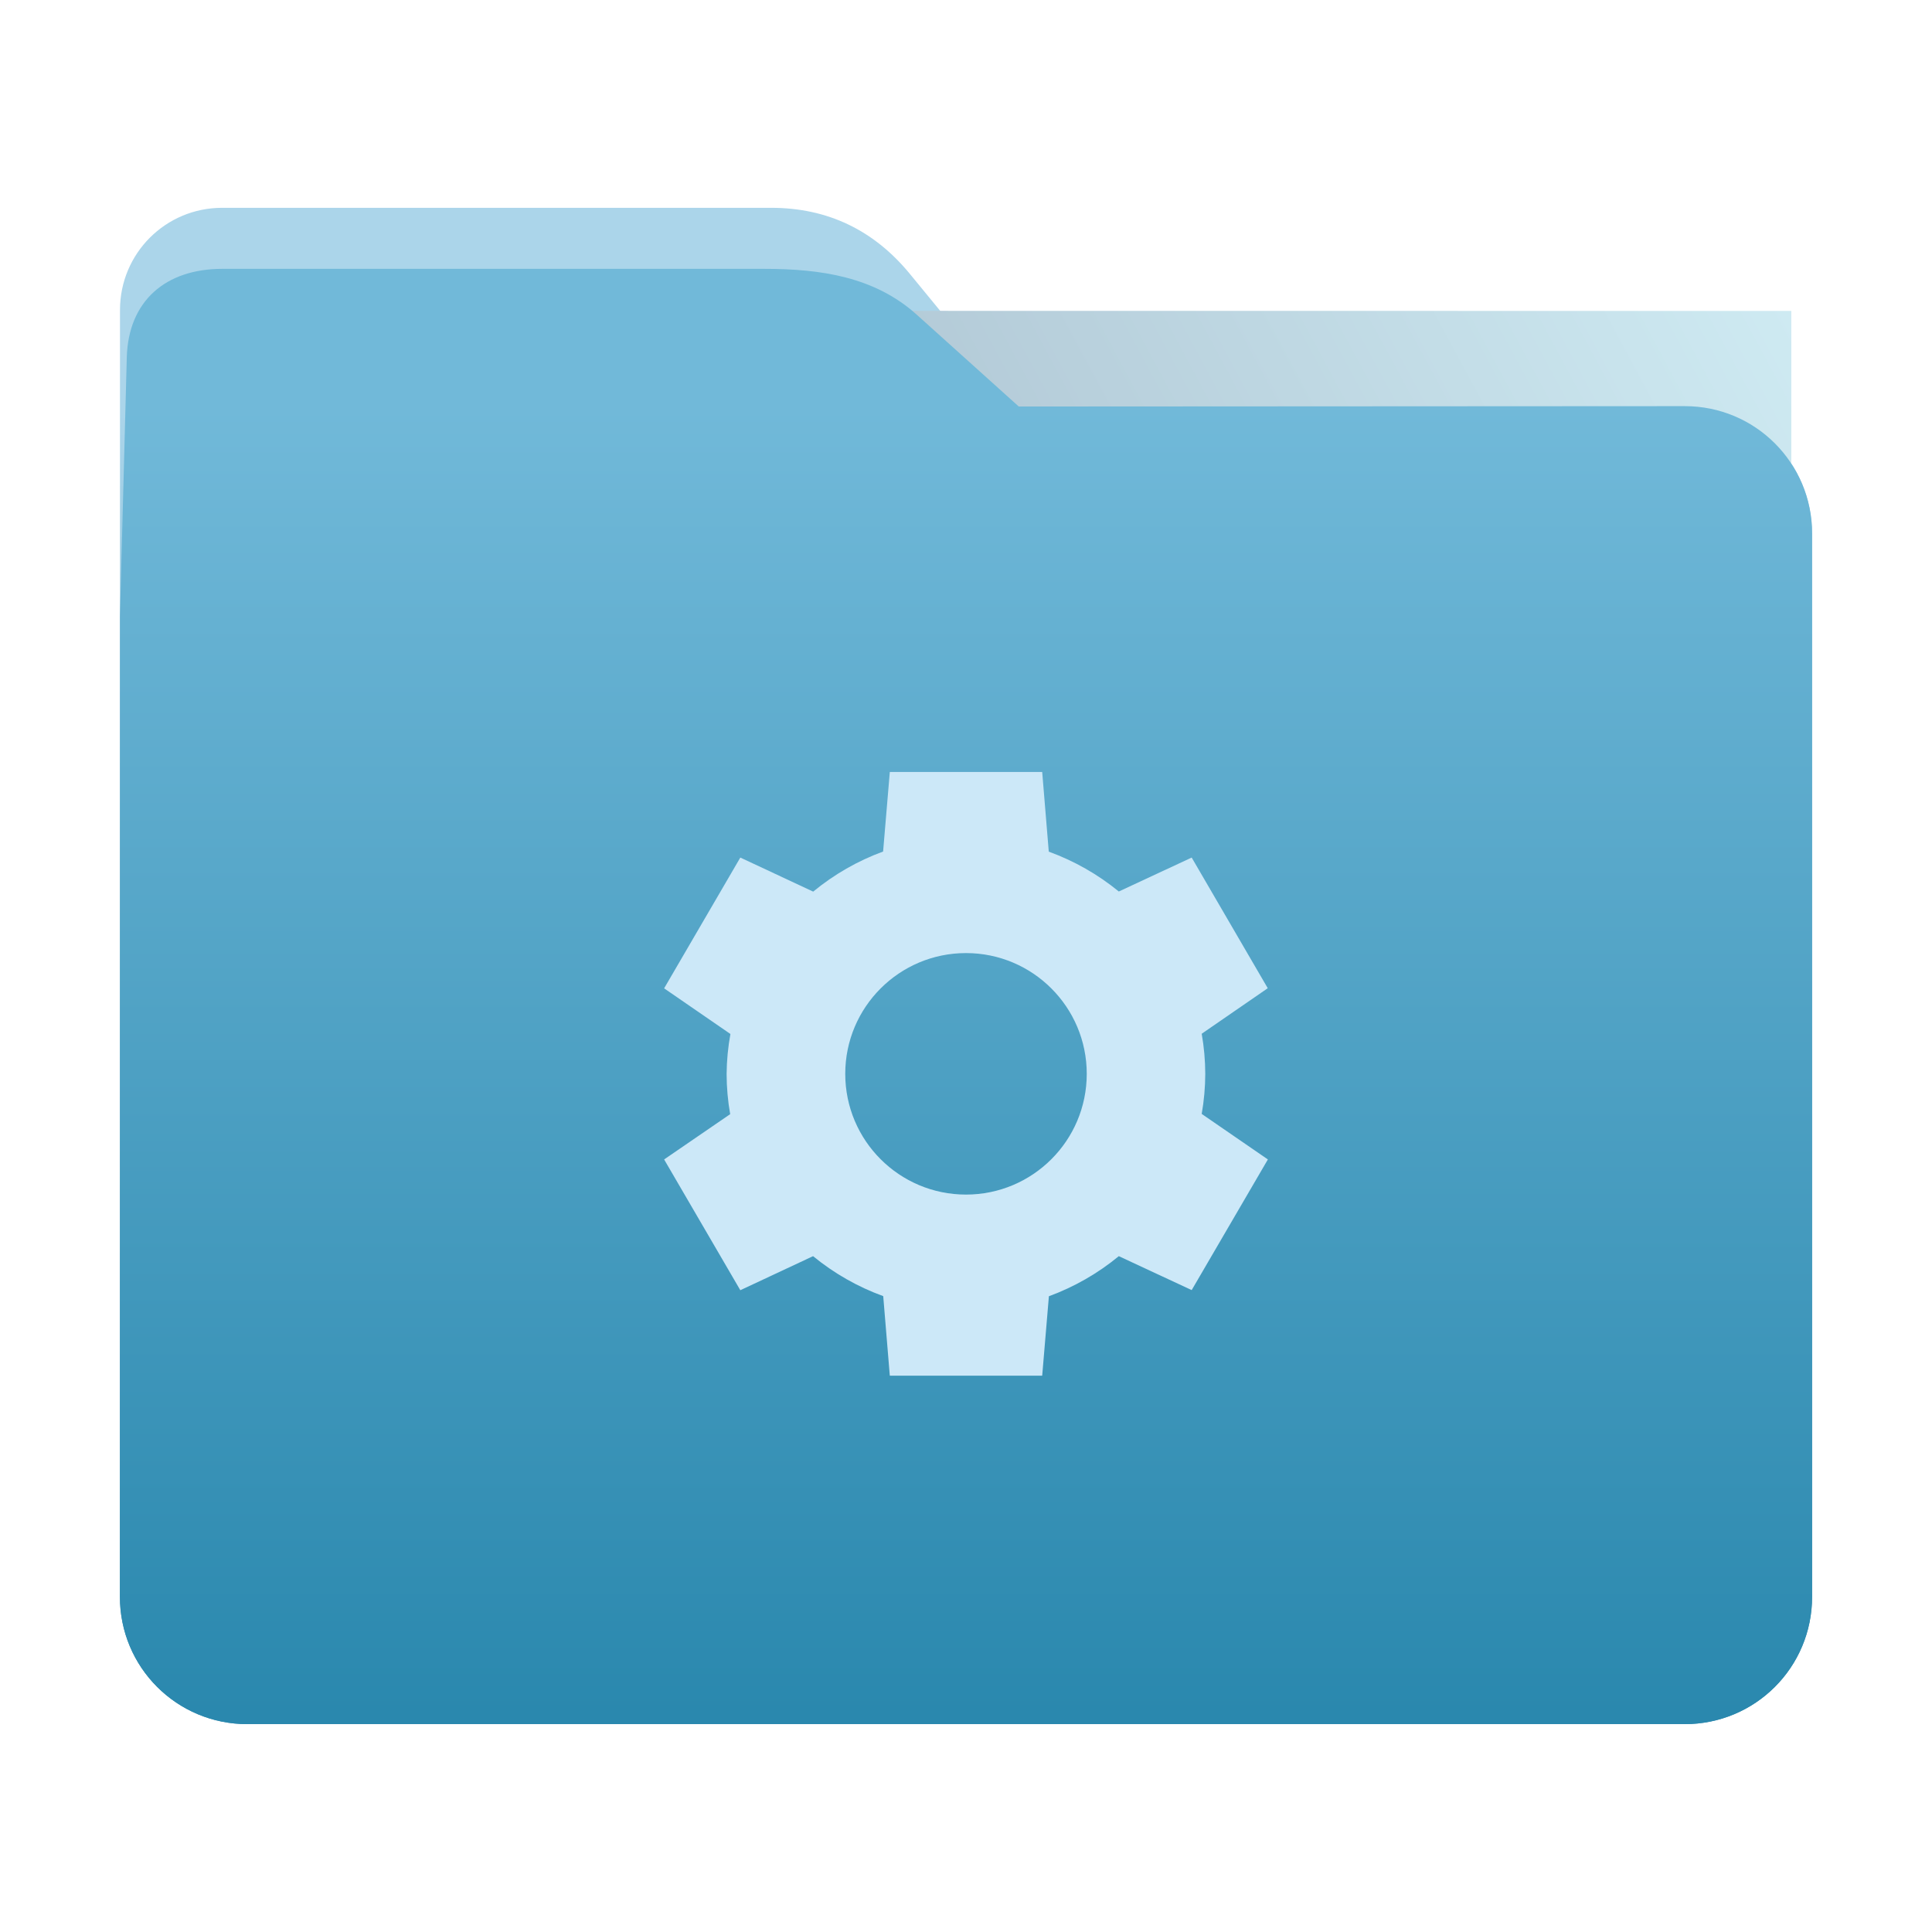
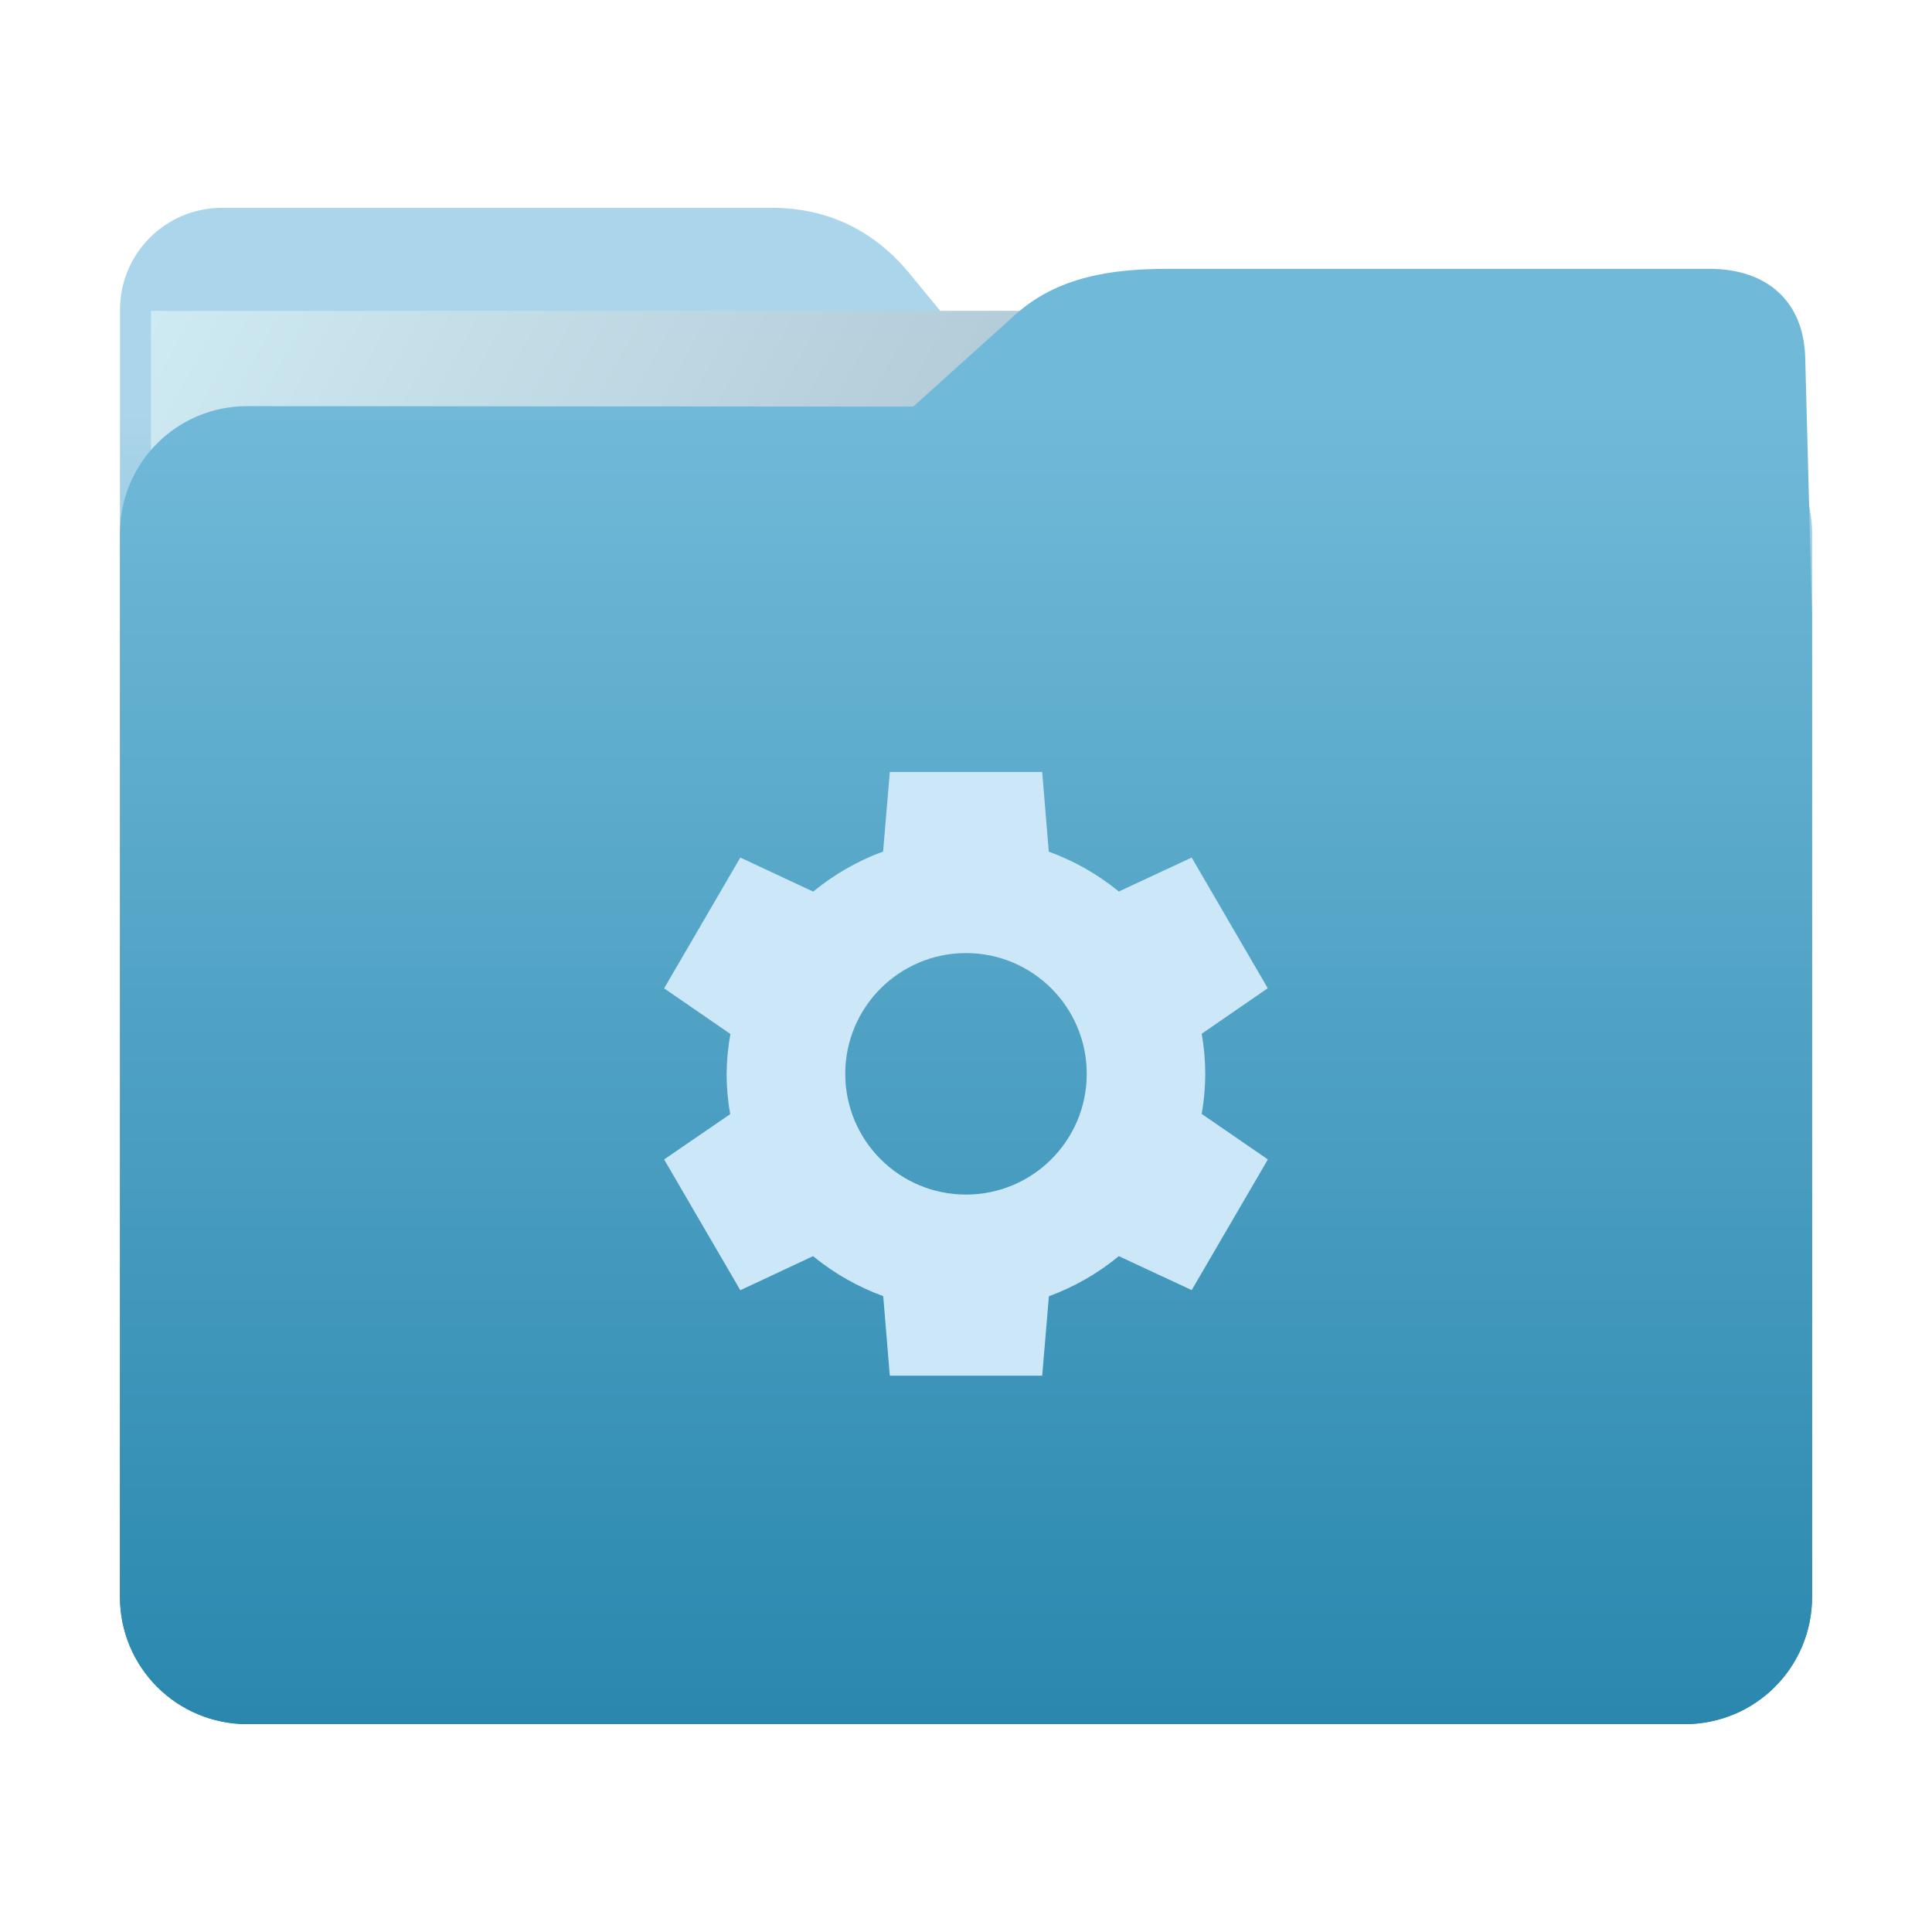
<svg xmlns="http://www.w3.org/2000/svg" xmlns:xlink="http://www.w3.org/1999/xlink" width="32" height="32" version="1" id="svg16">
  <defs id="defs20">
    <linearGradient id="linearGradient820">
      <stop style="stop-color:#2a88ae;stop-opacity:1" offset="0" id="stop816" />
      <stop style="stop-color:#abd5ea;stop-opacity:1" offset="1" id="stop818" />
    </linearGradient>
    <linearGradient xlink:href="#linearGradient820" id="linearGradient822" x1="16.944" y1="28.464" x2="16.874" y2="6.734" gradientUnits="userSpaceOnUse" />
-     <linearGradient gradientTransform="translate(0.001349,-0.058168)" xlink:href="#linearGradient990" id="linearGradient829-3" x1="16.872" y1="28.452" x2="16.872" y2="6.792" gradientUnits="userSpaceOnUse" />
+     <linearGradient gradientTransform="matrix(-1,0,0,1,31.99865,-0.058168)" xlink:href="#linearGradient990" id="linearGradient829-3" x1="16.872" y1="28.452" x2="16.872" y2="6.792" gradientUnits="userSpaceOnUse" />
    <linearGradient id="linearGradient990">
      <stop id="stop986" offset="0" style="stop-color:#2a88ae;stop-opacity:1" />
      <stop id="stop988" offset="1" style="stop-color:#71b9d9;stop-opacity:1" />
    </linearGradient>
-     <linearGradient xlink:href="#linearGradient889" id="linearGradient891" x1="-34.169" y1="21.288" x2="-13.153" y2="7.458" gradientUnits="userSpaceOnUse" gradientTransform="matrix(1.292675,0,0,1.579825,46.67188,-6.63452)" />
+     <linearGradient xlink:href="#linearGradient889" id="linearGradient891" x1="-34.169" y1="21.288" x2="-13.153" y2="7.458" gradientUnits="userSpaceOnUse" gradientTransform="matrix(1.292675,0,0,1.579825,14.50231,-6.631263)" />
    <linearGradient id="linearGradient889">
      <stop style="stop-color:#8998ad;stop-opacity:1" offset="0" id="stop885" />
      <stop style="stop-color:#ceeaf2;stop-opacity:1" offset="1" id="stop887" />
    </linearGradient>
  </defs>
  <path style="fill:url(#linearGradient822);fill-opacity:1;stroke:none;stroke-width:0.145;stroke-miterlimit:4;stroke-dasharray:none;stroke-opacity:1" d="m 27.904,6.727 c 1.169,-7.39e-4 2.11,0.941 2.11,2.11 V 26.447 c 0,1.169 -0.941,2.11 -2.11,2.11 H 4.096 c -1.169,0 -2.11,-0.941 -2.11,-2.11 l 7.31e-4,-16.245 7.31e-4,-5.067 c 0,-0.938 0.755,-1.693 1.693,-1.693 h 9.091 c 0.938,0 1.705,0.371 2.3,1.096 l 1.802,2.195 z" id="rect4549-3" />
-   <rect style="opacity:1;vector-effect:none;fill:url(#linearGradient891);fill-opacity:1;fill-rule:nonzero;stroke:none;stroke-width:0.207;stroke-linecap:butt;stroke-linejoin:miter;stroke-miterlimit:4;stroke-dasharray:none;stroke-dashoffset:0;stroke-opacity:1;paint-order:markers stroke fill" id="rect883" width="27.168" height="21.85" x="2.502" y="5.147" transform="matrix(1,1.0125852e-4,-6.7794228e-5,1,0,0)" />
-   <path style="fill:url(#linearGradient829-3);fill-opacity:1;stroke:none;stroke-width:0.1;stroke-miterlimit:4;stroke-dasharray:none;stroke-opacity:1" d="m 27.904,6.727 c 1.169,-7.388e-4 2.11,0.941 2.11,2.11 V 26.447 c 0,1.169 -0.941,2.11 -2.11,2.11 H 4.096 c -1.169,0 -2.11,-0.941 -2.11,-2.11 L 1.987,10.203 2.1,5.921 C 2.125,4.984 2.743,4.453 3.681,4.453 h 8.979 c 0.938,0 1.827,0.132 2.524,0.759 l 1.69,1.521 z" id="rect4549-9" />
+   <rect style="opacity:1;vector-effect:none;fill:url(#linearGradient891);fill-opacity:1;fill-rule:nonzero;stroke:none;stroke-width:0.207;stroke-linecap:butt;stroke-linejoin:miter;stroke-miterlimit:4;stroke-dasharray:none;stroke-dashoffset:0;stroke-opacity:1;paint-order:markers stroke fill" id="rect883" width="27.168" height="21.85" x="-29.668" y="5.15" transform="matrix(-1,1.0125852e-4,6.7794228e-5,1,0,0)" />
+   <path style="fill:url(#linearGradient829-3);fill-opacity:1;stroke:none;stroke-width:0.1;stroke-miterlimit:4;stroke-dasharray:none;stroke-opacity:1" d="M 4.096,6.727 C 2.928,6.726 1.987,7.668 1.987,8.837 V 26.447 c 0,1.169 0.941,2.11 2.11,2.11 h 23.807 c 1.169,0 2.11,-0.941 2.11,-2.11 L 30.013,10.203 29.9,5.921 C 29.875,4.984 29.257,4.453 28.319,4.453 h -8.979 c -0.938,0 -1.827,0.132 -2.524,0.759 L 15.127,6.734 Z" id="rect4549-9" />
  <path style="opacity:1;fill:#cce8f8;fill-opacity:1" d="m 14.738,12.786 v 0.002 l -0.111,1.316 a 3.964,3.928 0 0 0 -1.158,0.664 l -1.207,-0.564 -1.262,2.166 1.098,0.756 a 3.964,3.928 0 0 0 -0.063,0.662 3.964,3.928 0 0 0 0.059,0.666 l -1.094,0.75 1.262,2.166 1.205,-0.564 a 3.964,3.928 0 0 0 1.162,0.662 l 0.109,1.318 h 2.524 l 0.111,-1.316 a 3.964,3.928 0 0 0 1.158,-0.664 l 1.207,0.562 1.262,-2.164 -1.096,-0.754 a 3.964,3.928 0 0 0 0.059,-0.664 3.964,3.928 0 0 0 -0.059,-0.664 l 1.094,-0.754 -1.26,-2.164 -1.207,0.562 a 3.964,3.928 0 0 0 -1.16,-0.66 l -0.109,-1.32 z M 16,15.786 a 2,2 0 0 1 2,2 2,2 0 0 1 -2,2 2,2 0 0 1 -2,-2 2,2 0 0 1 2,-2 z" id="path14" />
</svg>
